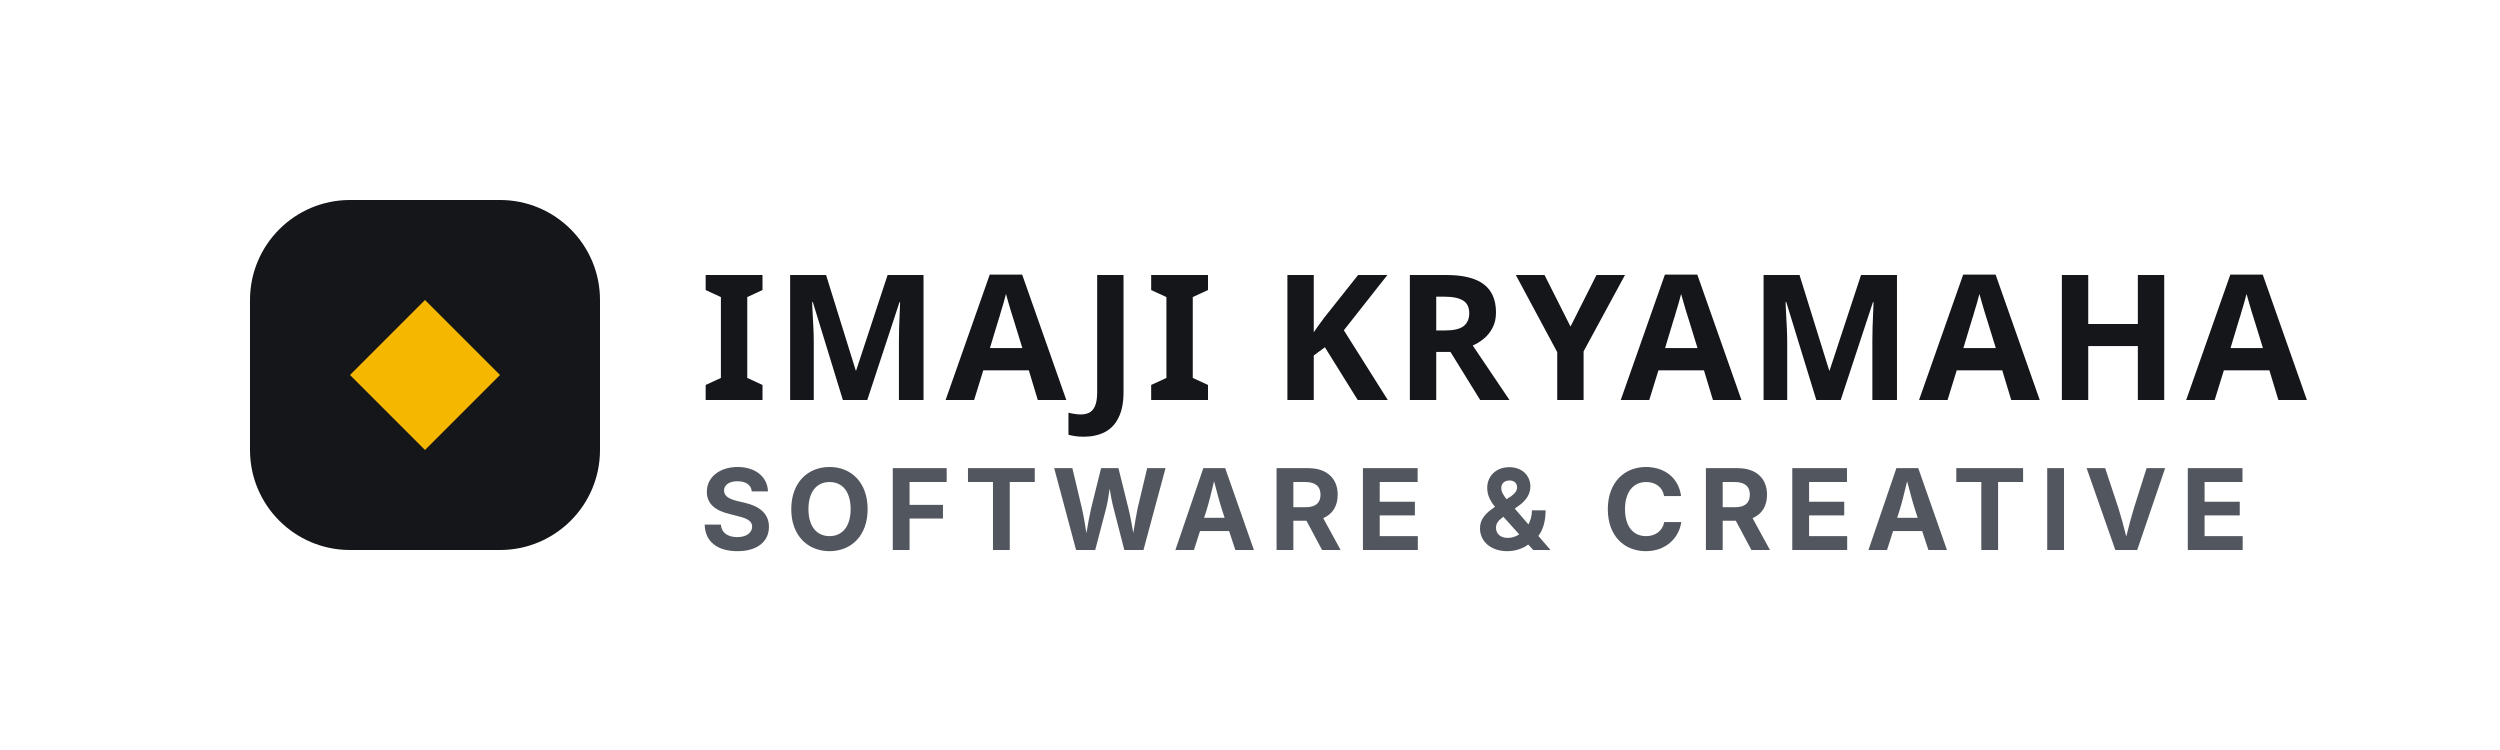
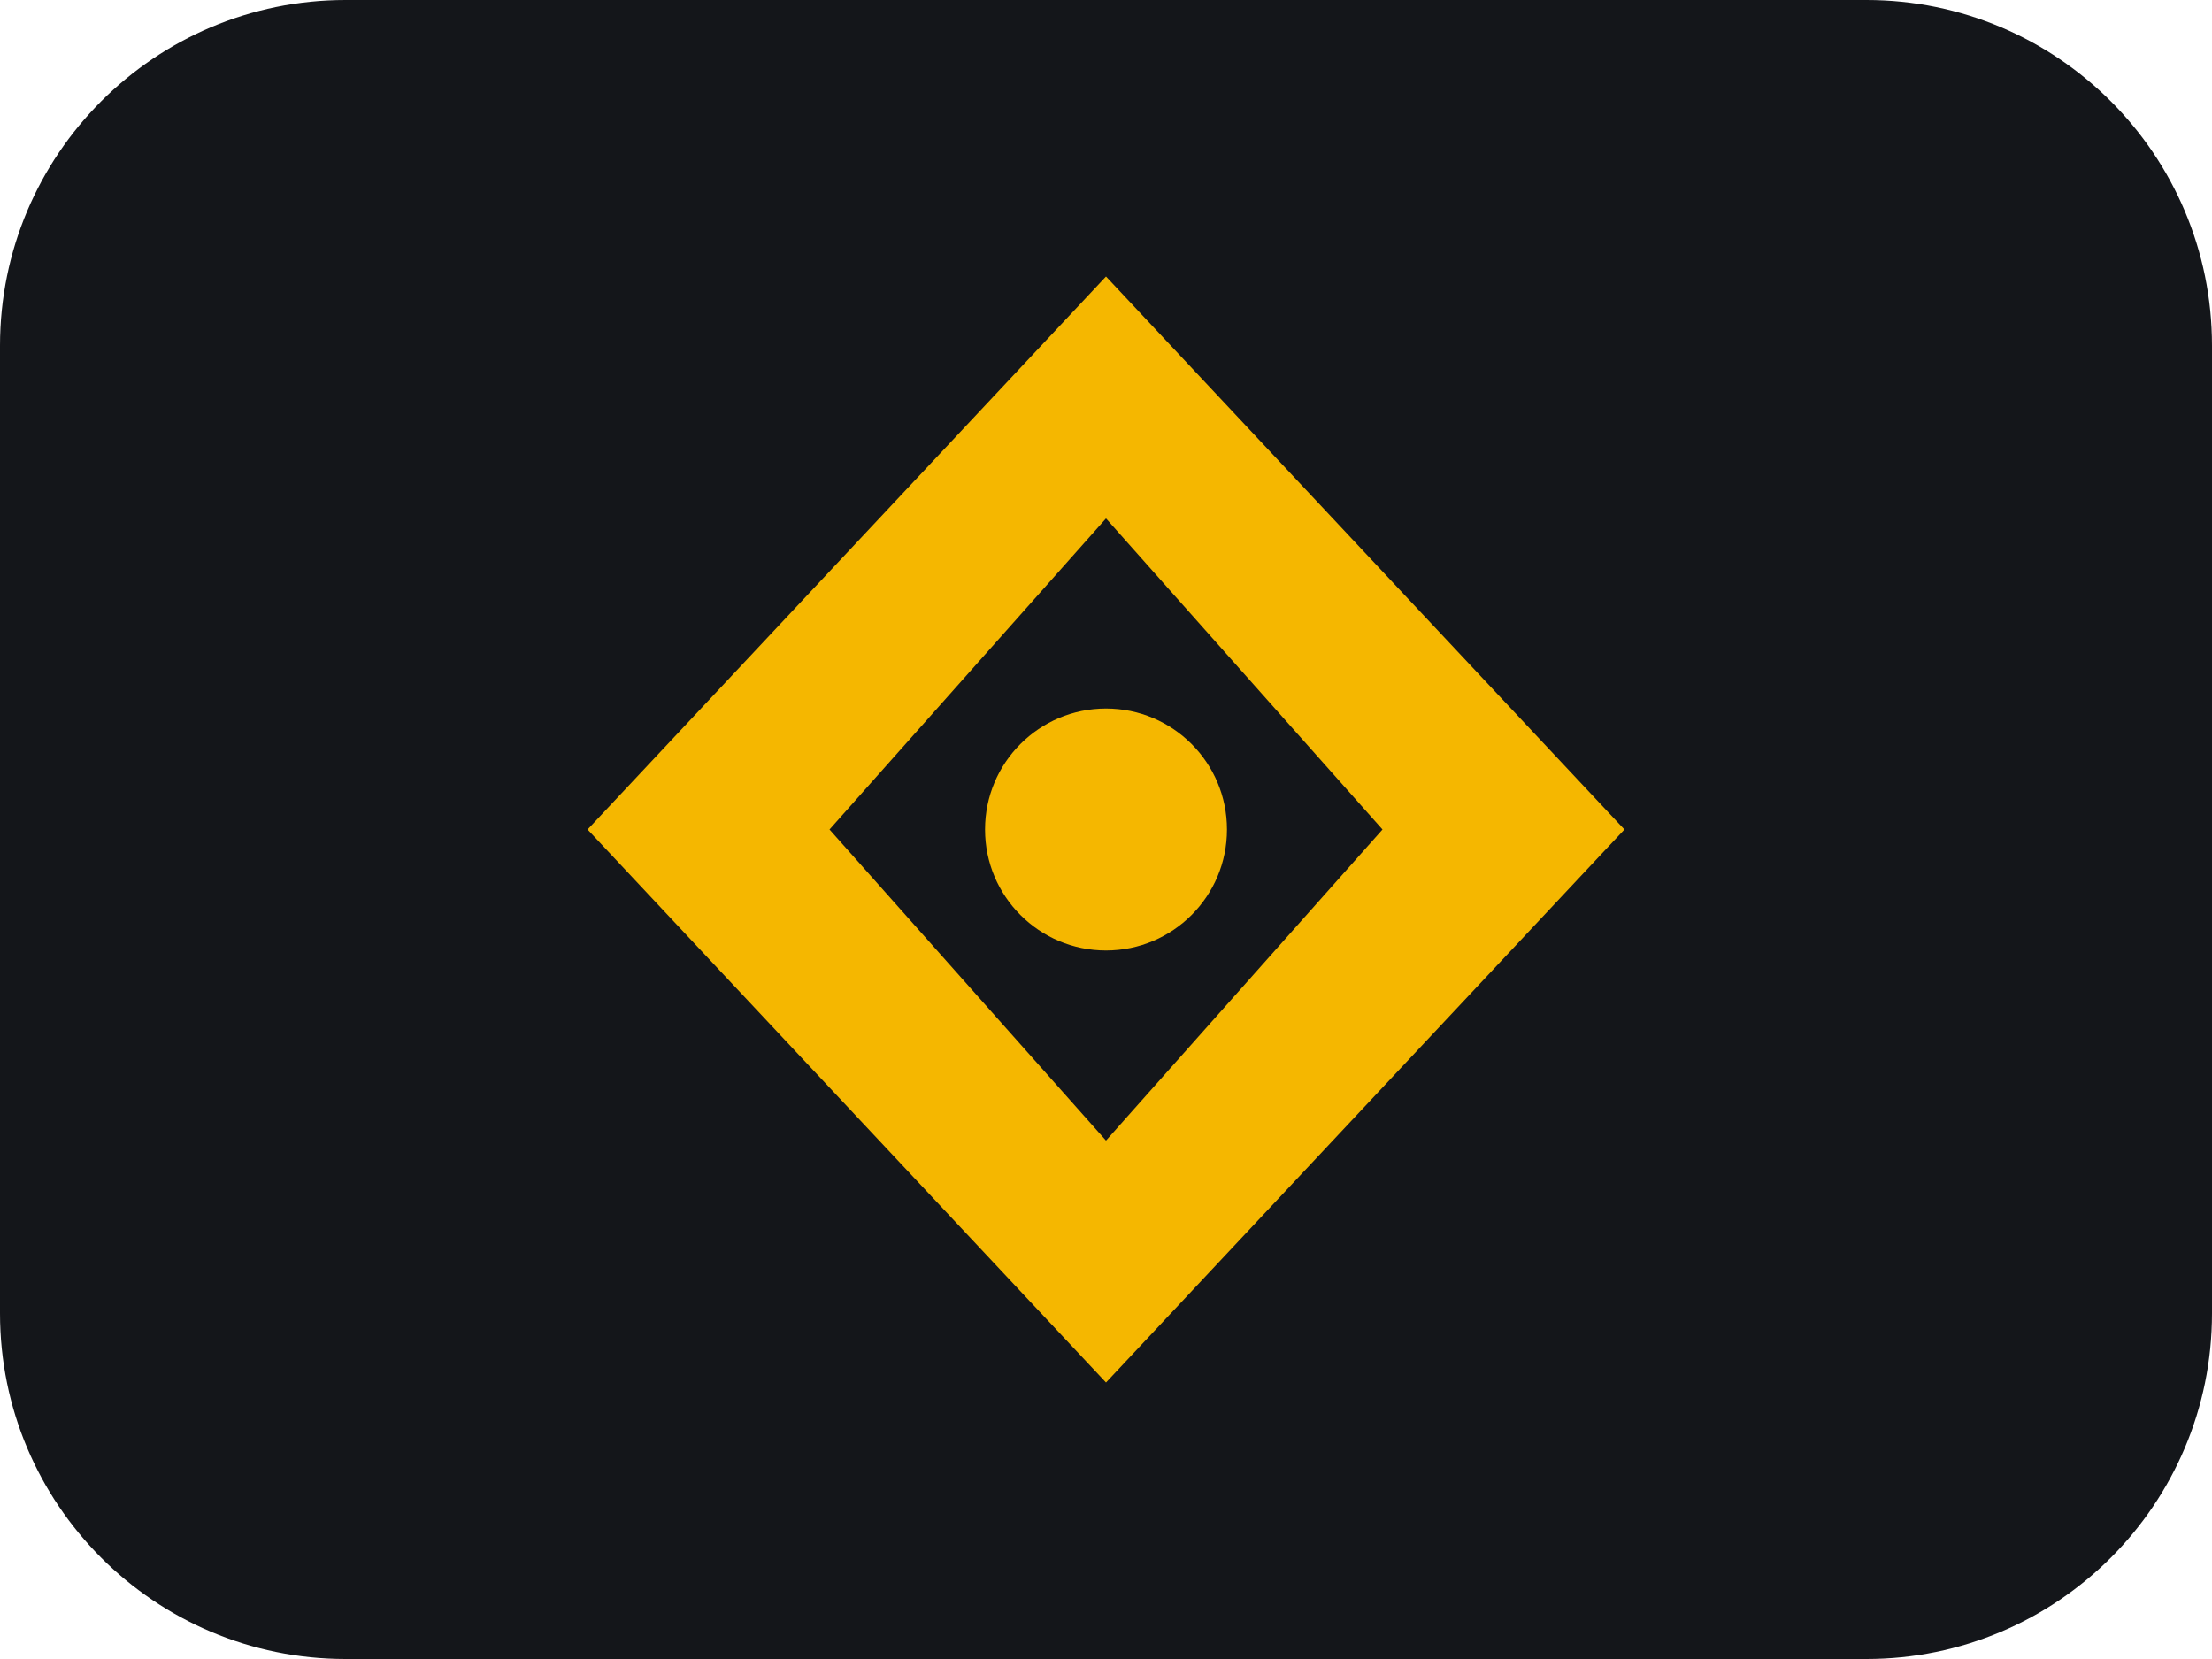
- <svg xmlns="http://www.w3.org/2000/svg" viewBox="0 0 200 60" fill="none">
-   <rect x="20" y="16" width="28" height="28" rx="8" fill="#14161A" />
-   <path d="M28 30L34 24L40 30L34 36Z" fill="#F5B700" />
-   <text x="56" y="32" font-family="'Plus Jakarta Sans', sans-serif" font-weight="900" font-size="14" fill="#14161A" letter-spacing="0.5">IMAJI KRYAMAHA</text>
-   <text x="56" y="44" font-family="'Inter', sans-serif" font-weight="700" font-size="9" fill="#52565E" letter-spacing="1">SOFTWARE &amp; CREATIVE</text>
+ <svg xmlns="http://www.w3.org/2000/svg" viewBox="0 0 64 48" fill="none">
+   <rect width="64" height="48" rx="10" fill="#14161A" />
+   <polygon points="32,8 47,24 32,40 17,24" fill="#F5B700" />
+   <polygon points="32,15 40,24 32,33 24,24" fill="#14161A" />
+   <circle cx="32" cy="24" r="3.5" fill="#F5B700" />
</svg>
